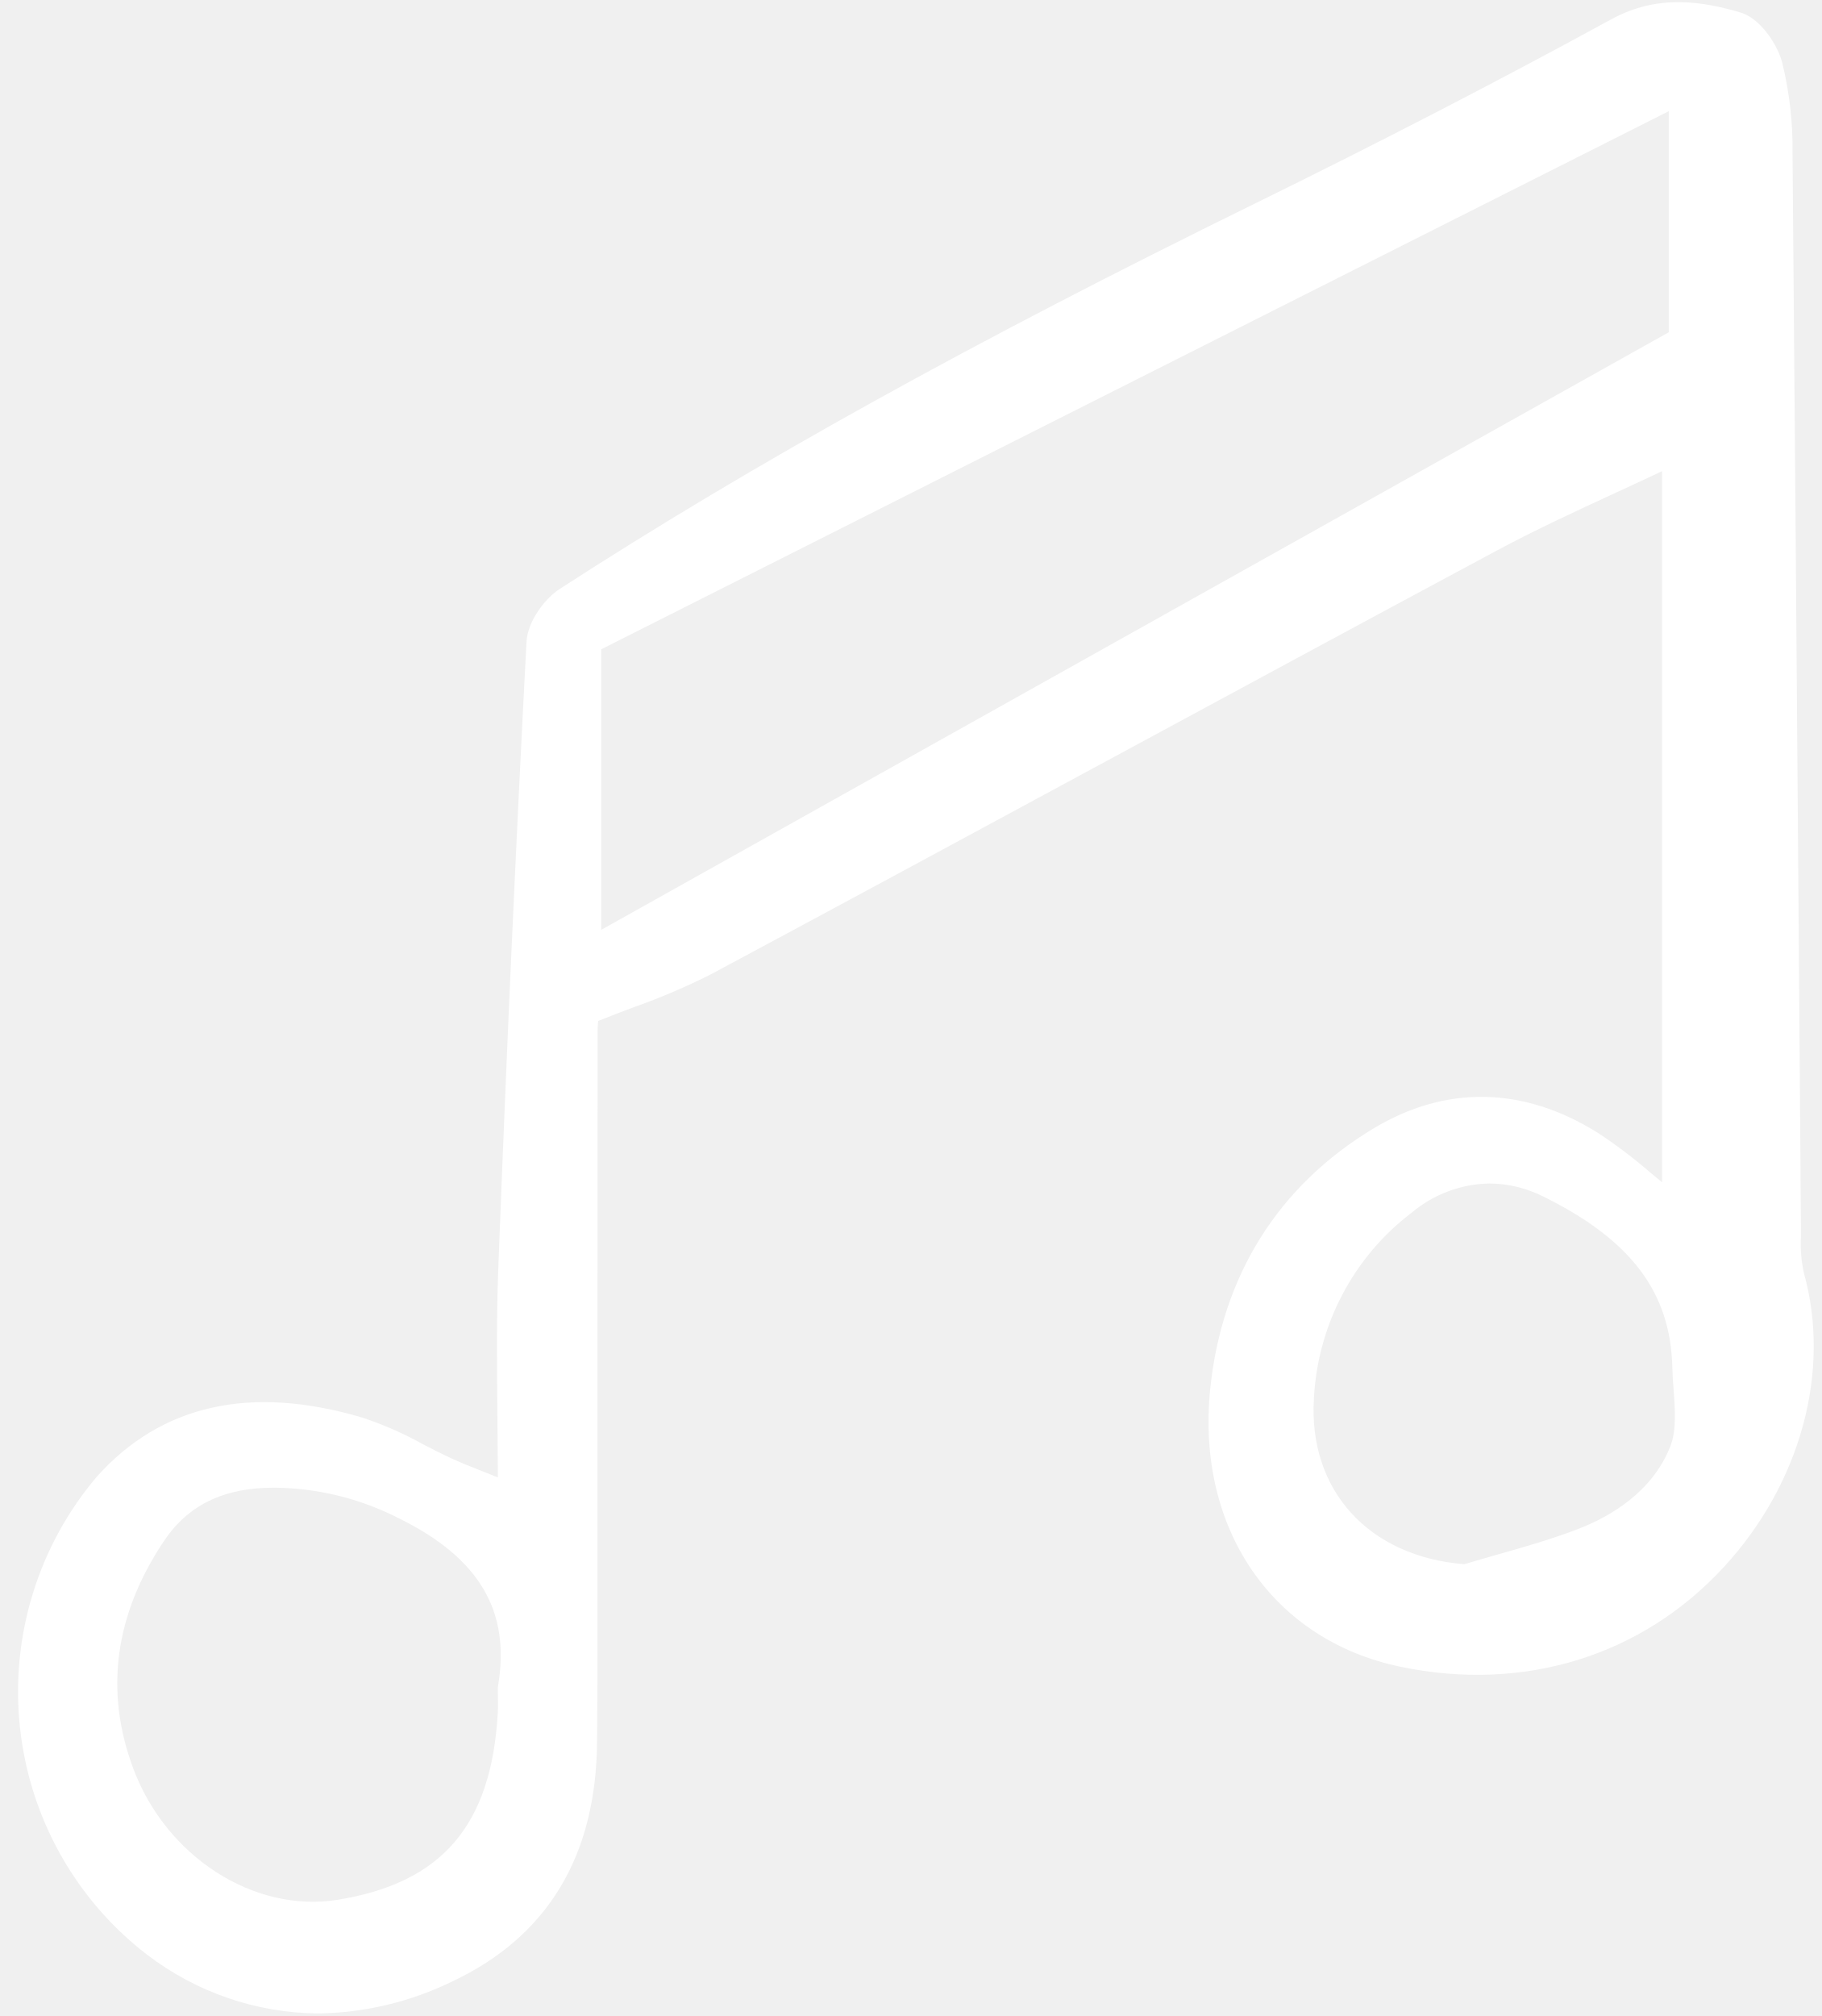
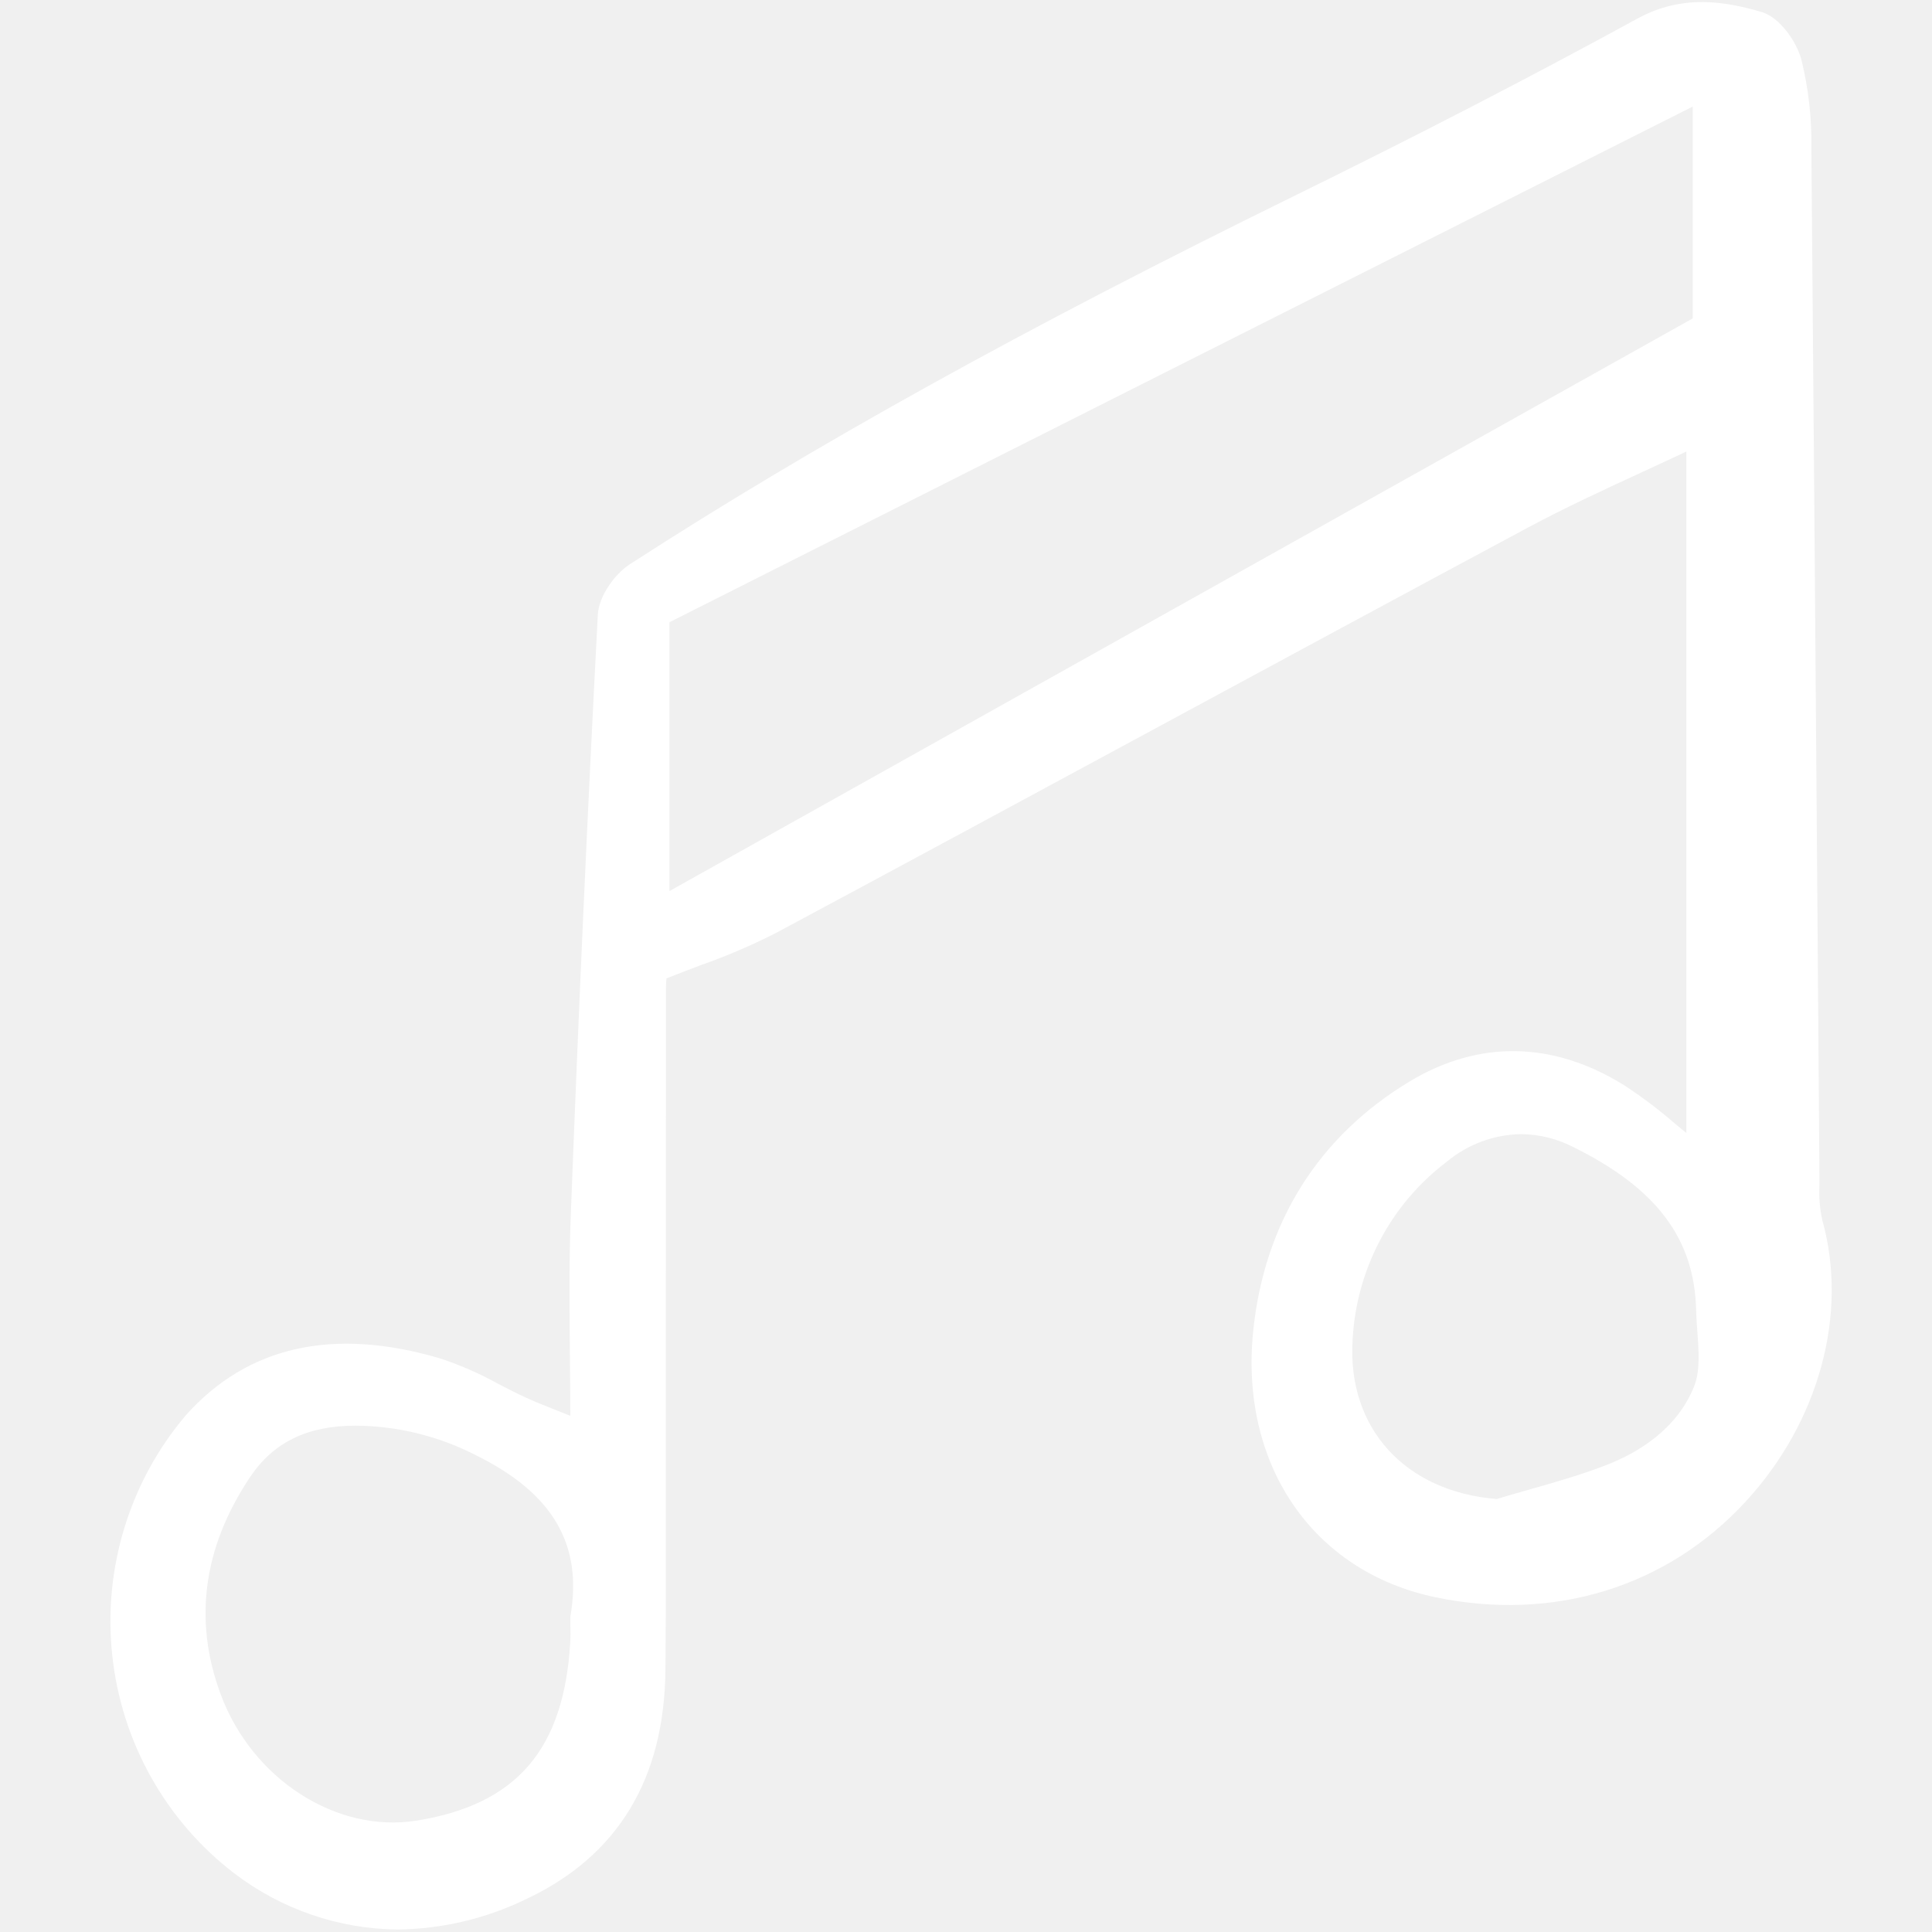
- <svg xmlns="http://www.w3.org/2000/svg" width="141" height="156" viewBox="0 0 141 156" fill="none">
-   <g clip-path="url(#clip0)">
-     <path d="M11.407 151.273C15.211 154.173 19.835 155.76 24.599 155.802C28.188 155.759 31.724 154.921 34.959 153.348C42.389 149.865 46.175 143.589 46.212 134.692C46.215 134.048 46.22 133.404 46.226 132.759C46.235 131.839 46.243 130.919 46.243 129.999V115.932C46.243 103.874 46.247 91.817 46.255 79.76C46.256 79.507 46.271 79.253 46.298 79.002C47.247 78.621 48.175 78.27 49.073 77.931C51.13 77.206 53.138 76.347 55.086 75.361C65.344 69.864 75.75 64.237 85.815 58.796C95.647 53.481 105.815 47.985 115.831 42.614C118.835 41.004 121.88 39.596 125.105 38.107C126.278 37.565 127.459 37.02 128.646 36.46V91.485C128.337 91.231 128.032 90.98 127.733 90.732C126.437 89.608 125.068 88.573 123.635 87.636C117.893 84.063 111.898 83.957 106.302 87.326C98.938 91.76 94.571 98.725 93.673 107.47C92.566 118.262 98.476 126.903 108.382 128.972C117.95 130.97 127.092 128.151 133.452 121.231C139.377 114.789 141.741 106.082 139.622 98.507C139.42 97.586 139.344 96.642 139.394 95.701C139.394 95.475 139.394 95.251 139.394 95.028C139.326 86.189 139.259 77.349 139.194 68.51C139.054 49.65 138.904 30.79 138.742 11.93C138.78 9.528 138.508 7.131 137.934 4.8C137.511 3.287 136.164 1.393 134.723 0.97C131.811 0.115 128.344 -0.491 124.716 1.492C116.048 6.227 106.739 11.038 97.049 15.792C75.349 26.437 58.275 35.9 43.326 45.57C42.152 46.329 40.835 48.102 40.753 49.643C39.941 65.129 39.205 81.448 38.568 98.147C38.427 101.843 38.462 105.553 38.498 109.481C38.513 111.048 38.529 112.66 38.533 114.323L37.51 113.916C36.483 113.509 35.741 113.215 35.014 112.884C34.244 112.534 33.465 112.133 32.715 111.746C31.219 110.915 29.65 110.227 28.028 109.69C19.404 107.145 12.498 108.683 7.502 114.259C5.254 116.904 3.565 119.984 2.54 123.314C1.514 126.643 1.173 130.15 1.539 133.618C1.904 137.085 2.967 140.441 4.663 143.476C6.36 146.512 8.652 149.164 11.4 151.269L11.407 151.273ZM38.538 131.273C38.545 131.729 38.551 132.162 38.527 132.592C38.02 141.268 34.194 145.712 26.121 147.01C19.644 148.043 12.841 143.664 10.299 136.809C8.084 130.84 8.884 124.938 12.676 119.266C14.544 116.472 17.289 115.118 21.183 115.118C24.549 115.137 27.865 115.949 30.869 117.486C37.111 120.554 39.549 124.691 38.54 130.509C38.534 130.547 38.531 130.586 38.531 130.625C38.531 130.84 38.534 131.057 38.538 131.273ZM46.538 71.951V50.242L129.164 8.604V25.711L46.538 71.951ZM129.284 111.92C127.897 115.439 124.682 117.323 122.228 118.283C120.219 119.067 118.086 119.675 116.022 120.261C115.126 120.516 114.228 120.77 113.337 121.04C105.928 120.449 101.256 115.307 101.698 108.211C101.842 105.397 102.595 102.651 103.905 100.166C105.215 97.68 107.048 95.516 109.277 93.828C110.97 92.408 113.091 91.615 115.291 91.579C116.742 91.59 118.171 91.938 119.469 92.597C126.231 95.93 129.307 100.005 129.438 105.81C129.452 106.38 129.495 106.965 129.538 107.554C129.651 109.096 129.768 110.691 129.284 111.92H129.284Z" fill="#ffffff" />
+ <svg xmlns="http://www.w3.org/2000/svg" width="612" height="612" viewBox="0 0 612 612" fill="none">
+   <g transform="translate(29.5, 0) scale(3.923)">
+     <g clip-path="url(#clip0)">
+       <path d="M11.407 151.273C15.211 154.173 19.835 155.76 24.599 155.802C28.188 155.759 31.724 154.921 34.959 153.348C42.389 149.865 46.175 143.589 46.212 134.692C46.215 134.048 46.22 133.404 46.226 132.759C46.235 131.839 46.243 130.919 46.243 129.999V115.932C46.243 103.874 46.247 91.817 46.255 79.76C46.256 79.507 46.271 79.253 46.298 79.002C47.247 78.621 48.175 78.27 49.073 77.931C51.13 77.206 53.138 76.347 55.086 75.361C65.344 69.864 75.75 64.237 85.815 58.796C95.647 53.481 105.815 47.985 115.831 42.614C118.835 41.004 121.88 39.596 125.105 38.107C126.278 37.565 127.459 37.02 128.646 36.46V91.485C128.337 91.231 128.032 90.98 127.733 90.732C126.437 89.608 125.068 88.573 123.635 87.636C117.893 84.063 111.898 83.957 106.302 87.326C98.938 91.76 94.571 98.725 93.673 107.47C92.566 118.262 98.476 126.903 108.382 128.972C117.95 130.97 127.092 128.151 133.452 121.231C139.377 114.789 141.741 106.082 139.622 98.507C139.42 97.586 139.344 96.642 139.394 95.701C139.394 95.475 139.394 95.251 139.394 95.028C139.326 86.189 139.259 77.349 139.194 68.51C139.054 49.65 138.904 30.79 138.742 11.93C138.78 9.528 138.508 7.131 137.934 4.8C137.511 3.287 136.164 1.393 134.723 0.97C131.811 0.115 128.344 -0.491 124.716 1.492C116.048 6.227 106.739 11.038 97.049 15.792C75.349 26.437 58.275 35.9 43.326 45.57C42.152 46.329 40.835 48.102 40.753 49.643C39.941 65.129 39.205 81.448 38.568 98.147C38.427 101.843 38.462 105.553 38.498 109.481C38.513 111.048 38.529 112.66 38.533 114.323L37.51 113.916C36.483 113.509 35.741 113.215 35.014 112.884C34.244 112.534 33.465 112.133 32.715 111.746C31.219 110.915 29.65 110.227 28.028 109.69C19.404 107.145 12.498 108.683 7.502 114.259C5.254 116.904 3.565 119.984 2.54 123.314C1.514 126.643 1.173 130.15 1.539 133.618C1.904 137.085 2.967 140.441 4.663 143.476C6.36 146.512 8.652 149.164 11.4 151.269L11.407 151.273ZM38.538 131.273C38.545 131.729 38.551 132.162 38.527 132.592C38.02 141.268 34.194 145.712 26.121 147.01C19.644 148.043 12.841 143.664 10.299 136.809C8.084 130.84 8.884 124.938 12.676 119.266C14.544 116.472 17.289 115.118 21.183 115.118C24.549 115.137 27.865 115.949 30.869 117.486C37.111 120.554 39.549 124.691 38.54 130.509C38.534 130.547 38.531 130.586 38.531 130.625C38.531 130.84 38.534 131.057 38.538 131.273ZM46.538 71.951V50.242L129.164 8.604V25.711L46.538 71.951ZM129.284 111.92C127.897 115.439 124.682 117.323 122.228 118.283C120.219 119.067 118.086 119.675 116.022 120.261C115.126 120.516 114.228 120.77 113.337 121.04C105.928 120.449 101.256 115.307 101.698 108.211C101.842 105.397 102.595 102.651 103.905 100.166C105.215 97.68 107.048 95.516 109.277 93.828C110.97 92.408 113.091 91.615 115.291 91.579C116.742 91.59 118.171 91.938 119.469 92.597C126.231 95.93 129.307 100.005 129.438 105.81C129.452 106.38 129.495 106.965 129.538 107.554C129.651 109.096 129.768 110.691 129.284 111.92H129.284Z" fill="#ffffff" />
+     </g>
  </g>
  <defs>
    <clipPath id="clip0">
      <rect width="140" height="156" fill="white" transform="translate(0.777344)" />
    </clipPath>
  </defs>
</svg>
